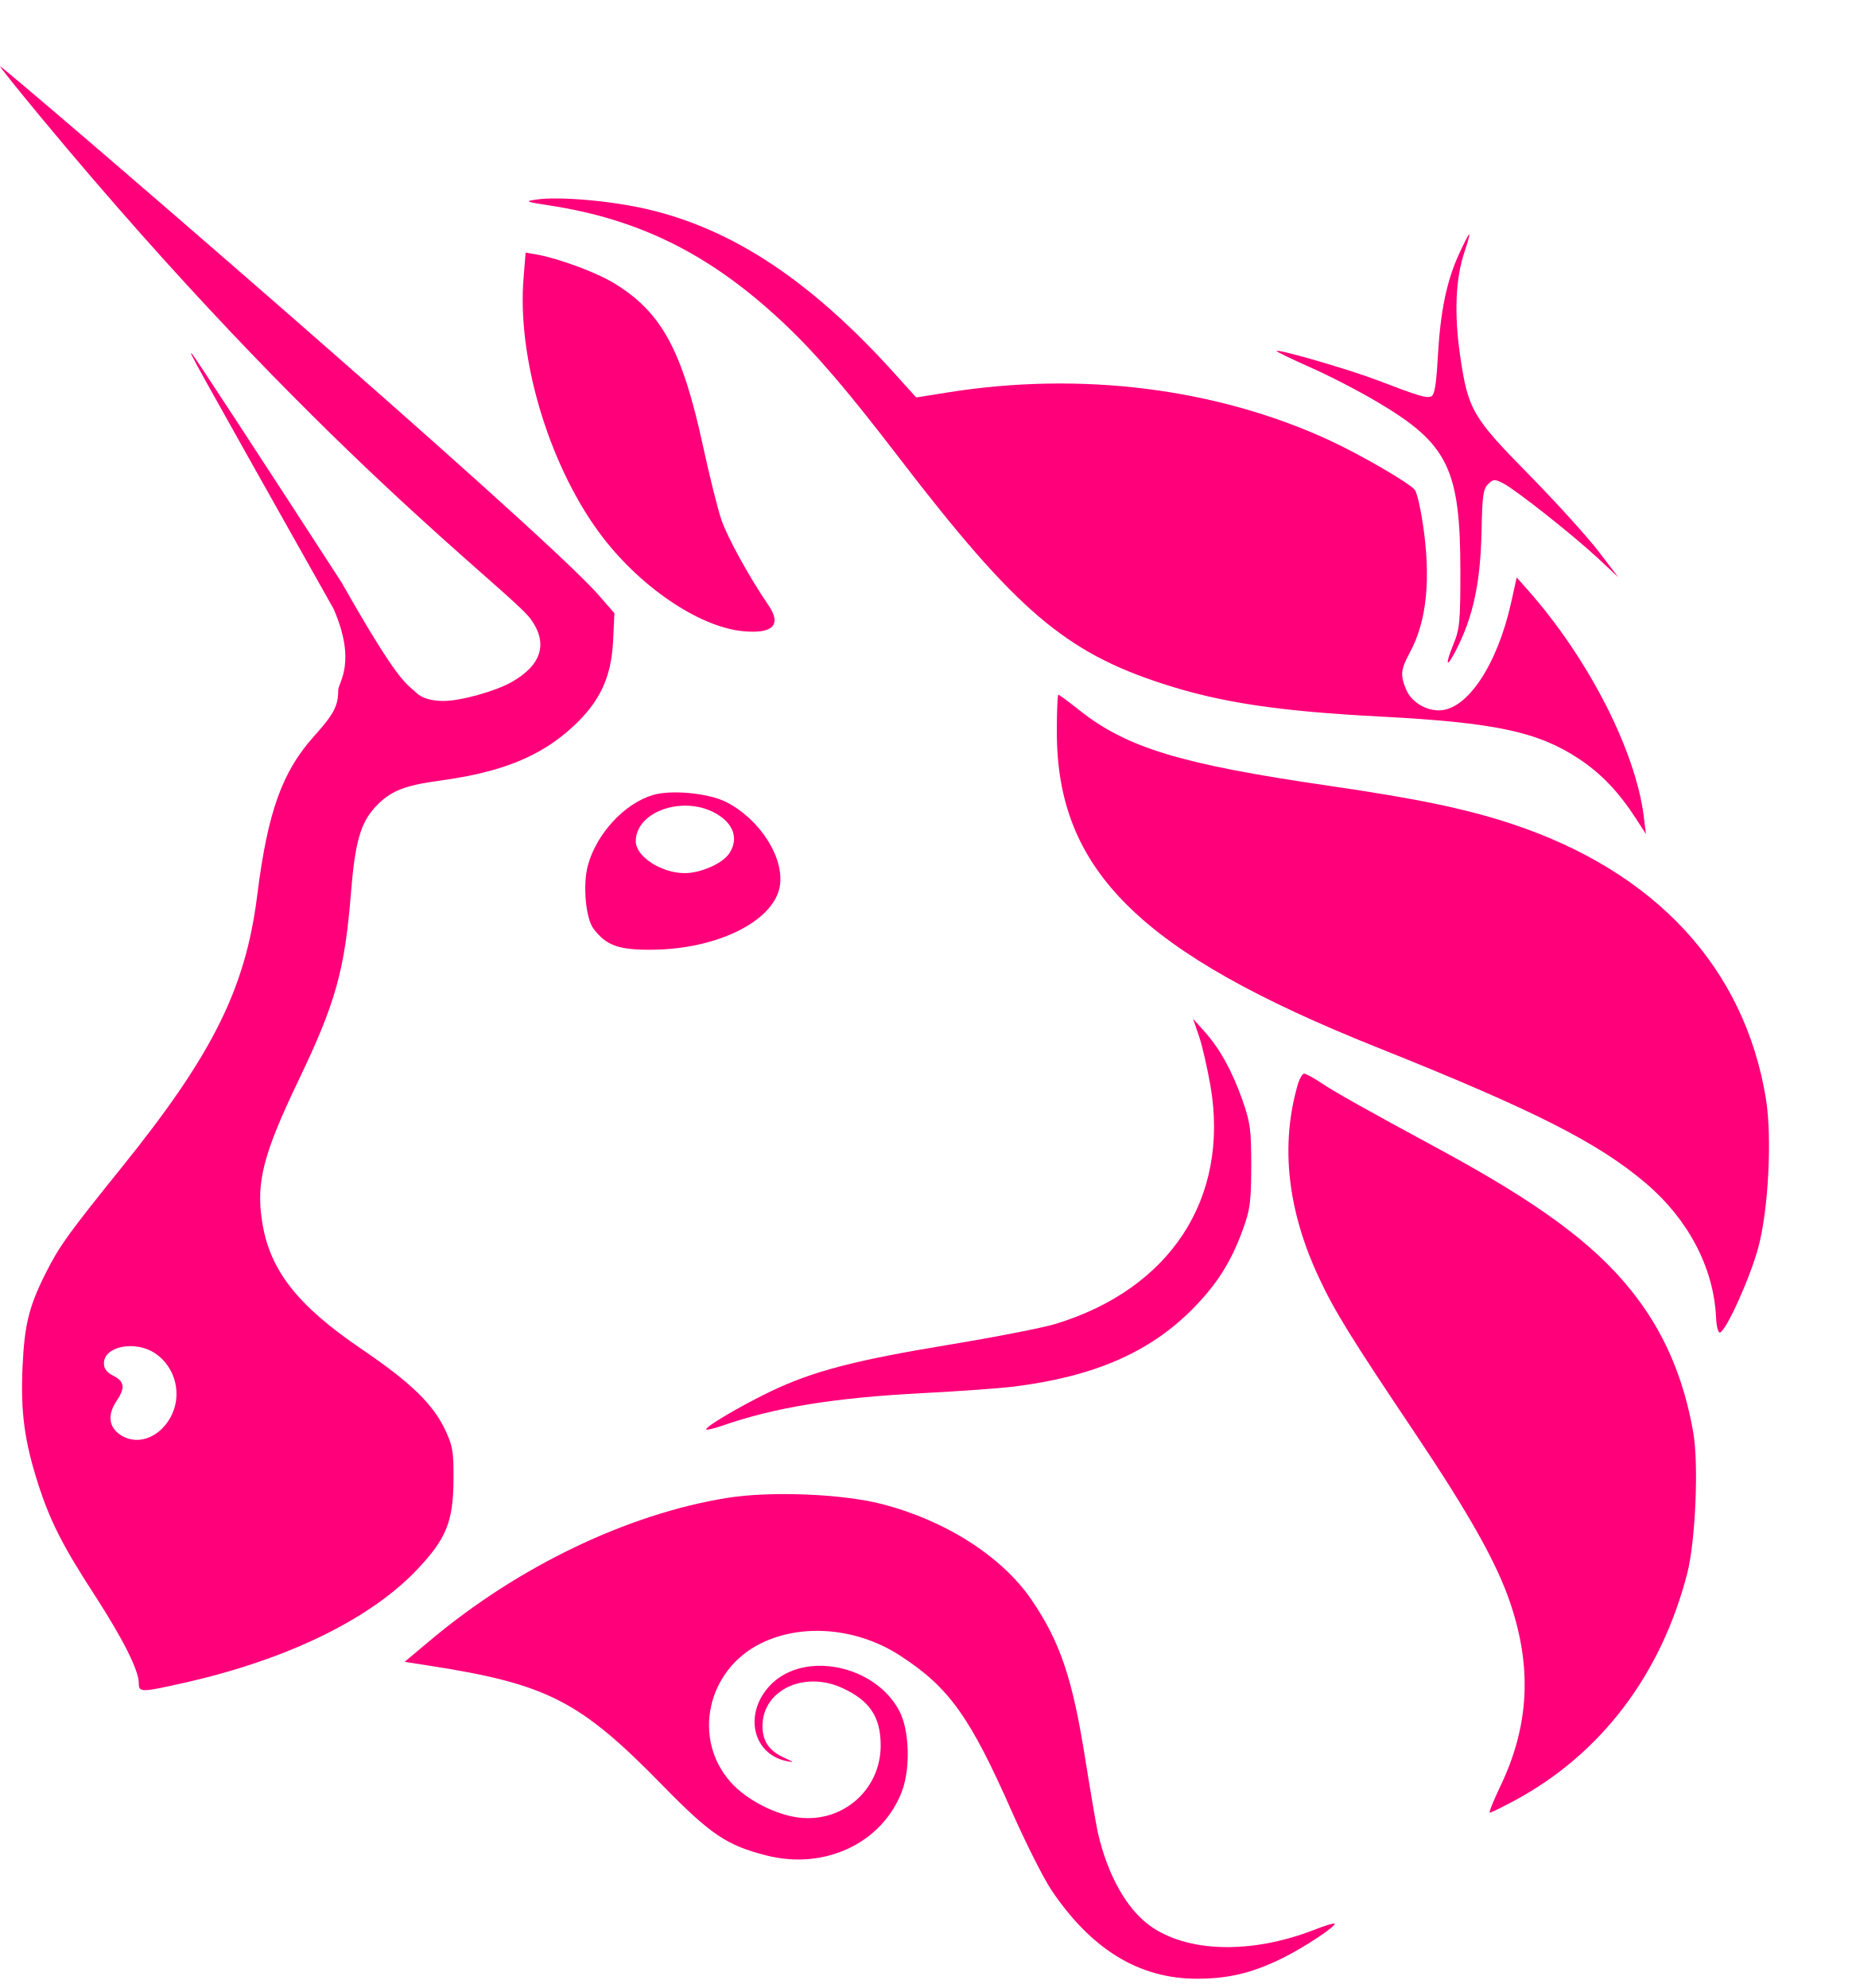
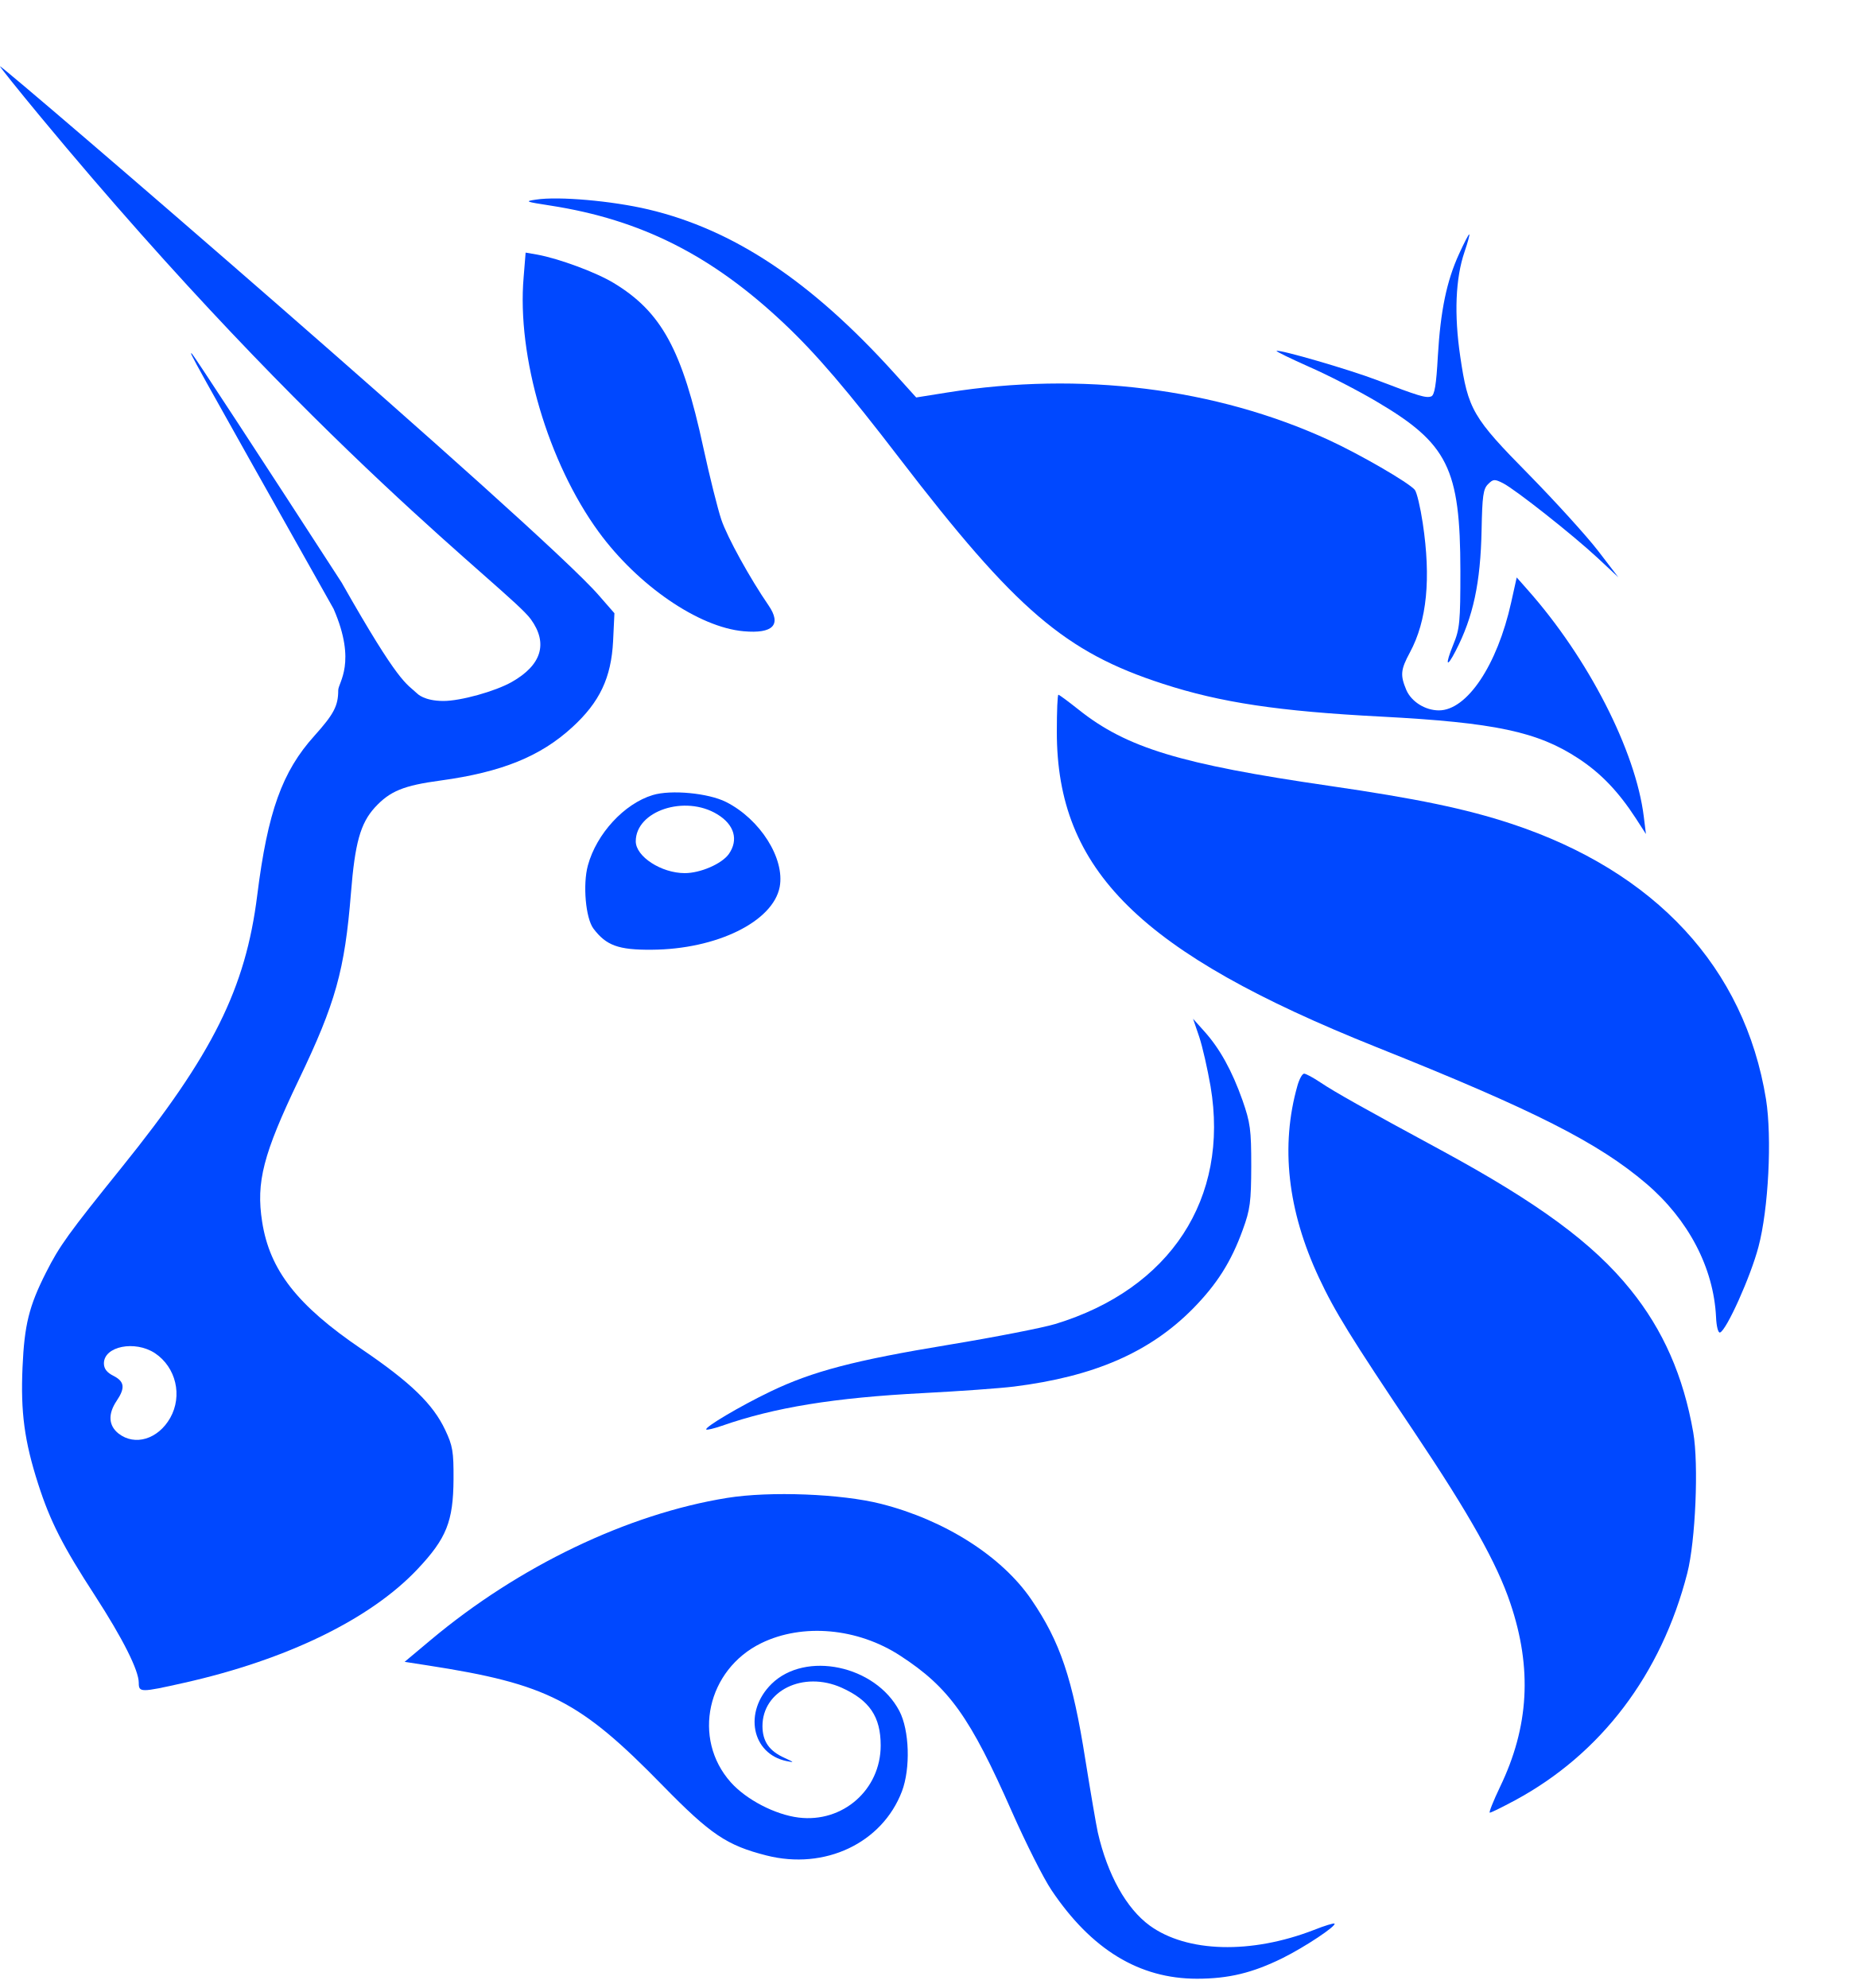
<svg xmlns="http://www.w3.org/2000/svg" width="14" height="15" viewBox="0 0 14 15" fill="none">
  <g style="mix-blend-mode:darken">
-     <path d="M4.152 1.551C3.964 1.522 3.956 1.519 4.045 1.506C4.214 1.48 4.615 1.515 4.891 1.58C5.535 1.732 6.121 2.122 6.747 2.815L6.913 2.999L7.151 2.961C8.153 2.801 9.172 2.928 10.024 3.319C10.259 3.427 10.629 3.641 10.675 3.696C10.69 3.714 10.717 3.827 10.735 3.947C10.798 4.365 10.767 4.684 10.638 4.923C10.568 5.053 10.564 5.094 10.611 5.206C10.649 5.294 10.753 5.36 10.857 5.36C11.069 5.36 11.297 5.019 11.402 4.546L11.444 4.357L11.527 4.451C11.983 4.965 12.342 5.665 12.403 6.163L12.419 6.293L12.343 6.175C12.211 5.972 12.078 5.833 11.908 5.722C11.602 5.521 11.279 5.452 10.422 5.407C9.648 5.367 9.21 5.301 8.776 5.16C8.037 4.921 7.665 4.602 6.787 3.458C6.397 2.949 6.157 2.668 5.917 2.442C5.372 1.927 4.837 1.657 4.152 1.551Z" fill="#FF007A" />
-     <path d="M10.849 2.686C10.869 2.346 10.915 2.121 11.009 1.916C11.046 1.835 11.08 1.768 11.086 1.768C11.091 1.768 11.075 1.828 11.05 1.901C10.982 2.101 10.971 2.373 11.018 2.69C11.077 3.092 11.111 3.15 11.539 3.584C11.739 3.788 11.972 4.045 12.057 4.155L12.211 4.356L12.057 4.212C11.869 4.037 11.436 3.695 11.341 3.646C11.277 3.614 11.267 3.614 11.228 3.653C11.191 3.689 11.184 3.743 11.179 3.999C11.171 4.398 11.116 4.654 10.984 4.91C10.913 5.048 10.902 5.019 10.966 4.862C11.014 4.746 11.019 4.694 11.019 4.308C11.018 3.533 10.925 3.346 10.382 3.027C10.245 2.946 10.018 2.829 9.878 2.768C9.739 2.706 9.628 2.652 9.632 2.648C9.647 2.633 10.177 2.787 10.39 2.868C10.708 2.99 10.76 3.005 10.799 2.991C10.824 2.981 10.837 2.906 10.849 2.686Z" fill="#FF007A" />
-     <path d="M4.517 4.013C4.136 3.491 3.899 2.69 3.951 2.091L3.966 1.906L4.053 1.921C4.217 1.951 4.498 2.055 4.63 2.135C4.991 2.353 5.148 2.64 5.307 3.378C5.354 3.594 5.415 3.839 5.443 3.922C5.488 4.055 5.66 4.366 5.799 4.568C5.899 4.714 5.833 4.783 5.611 4.763C5.272 4.733 4.813 4.418 4.517 4.013Z" fill="#FF007A" />
-     <path d="M10.386 7.901C8.602 7.187 7.974 6.567 7.974 5.522C7.974 5.368 7.979 5.242 7.986 5.242C7.992 5.242 8.061 5.293 8.139 5.355C8.501 5.643 8.906 5.766 10.027 5.929C10.688 6.025 11.059 6.102 11.402 6.215C12.49 6.574 13.164 7.302 13.325 8.294C13.371 8.583 13.344 9.123 13.268 9.408C13.209 9.633 13.026 10.039 12.978 10.054C12.964 10.059 12.951 10.008 12.948 9.938C12.93 9.566 12.74 9.203 12.422 8.931C12.06 8.622 11.575 8.376 10.386 7.901Z" fill="#FF007A" />
-     <path d="M9.134 8.197C9.111 8.065 9.073 7.896 9.048 7.822L9.002 7.687L9.087 7.782C9.204 7.912 9.296 8.079 9.375 8.302C9.434 8.472 9.441 8.522 9.441 8.798C9.44 9.069 9.433 9.126 9.377 9.279C9.29 9.52 9.182 9.69 9.001 9.874C8.675 10.204 8.256 10.386 7.651 10.462C7.546 10.475 7.24 10.497 6.971 10.511C6.292 10.546 5.845 10.619 5.444 10.759C5.386 10.779 5.335 10.791 5.329 10.786C5.313 10.77 5.587 10.608 5.812 10.5C6.13 10.347 6.447 10.264 7.157 10.147C7.508 10.089 7.87 10.018 7.962 9.99C8.83 9.726 9.277 9.043 9.134 8.197Z" fill="#FF007A" />
-     <path d="M9.952 9.641C9.715 9.135 9.66 8.646 9.79 8.19C9.804 8.141 9.826 8.101 9.84 8.101C9.853 8.101 9.909 8.131 9.964 8.168C10.073 8.241 10.292 8.364 10.876 8.68C11.604 9.075 12.02 9.38 12.302 9.73C12.549 10.035 12.702 10.384 12.776 10.808C12.818 11.049 12.793 11.628 12.731 11.87C12.535 12.634 12.08 13.234 11.431 13.584C11.336 13.635 11.251 13.677 11.241 13.677C11.232 13.678 11.267 13.59 11.318 13.483C11.537 13.029 11.562 12.588 11.396 12.097C11.295 11.796 11.089 11.429 10.673 10.808C10.189 10.087 10.071 9.895 9.952 9.641Z" fill="#FF007A" />
-     <path d="M3.25 12.374C3.913 11.818 4.736 11.423 5.487 11.302C5.81 11.25 6.349 11.271 6.648 11.347C7.128 11.469 7.558 11.742 7.781 12.068C7.999 12.387 8.093 12.664 8.19 13.282C8.229 13.525 8.271 13.77 8.283 13.825C8.356 14.145 8.499 14.401 8.675 14.529C8.956 14.733 9.439 14.746 9.914 14.562C9.994 14.53 10.064 14.509 10.069 14.514C10.086 14.531 9.847 14.69 9.678 14.774C9.451 14.886 9.271 14.93 9.031 14.93C8.596 14.93 8.235 14.71 7.934 14.262C7.874 14.173 7.741 13.909 7.637 13.674C7.319 12.953 7.162 12.733 6.793 12.493C6.471 12.283 6.056 12.246 5.744 12.398C5.335 12.598 5.22 13.118 5.514 13.448C5.631 13.579 5.848 13.692 6.026 13.714C6.359 13.755 6.645 13.504 6.645 13.17C6.645 12.953 6.561 12.829 6.35 12.734C6.061 12.605 5.752 12.756 5.753 13.025C5.754 13.14 5.804 13.212 5.92 13.264C5.994 13.298 5.996 13.3 5.935 13.288C5.671 13.233 5.609 12.916 5.821 12.706C6.077 12.454 6.605 12.565 6.786 12.91C6.862 13.055 6.871 13.343 6.805 13.517C6.656 13.907 6.223 14.112 5.783 14C5.484 13.924 5.362 13.842 5.001 13.473C4.374 12.831 4.131 12.706 3.227 12.566L3.053 12.539L3.25 12.374Z" fill="#FF007A" />
-     <path fill-rule="evenodd" clip-rule="evenodd" d="M0.308 0.884C2.402 3.41 3.845 4.452 4.005 4.672C4.137 4.854 4.087 5.018 3.861 5.146C3.735 5.217 3.475 5.289 3.346 5.289C3.199 5.289 3.148 5.233 3.148 5.233C3.063 5.153 3.015 5.167 2.578 4.396C1.972 3.46 1.464 2.684 1.45 2.671C1.418 2.641 1.419 2.642 2.517 4.594C2.694 5.001 2.552 5.15 2.552 5.208C2.552 5.326 2.519 5.388 2.373 5.551C2.129 5.821 2.02 6.125 1.941 6.754C1.853 7.459 1.605 7.957 0.917 8.81C0.515 9.309 0.449 9.4 0.347 9.602C0.219 9.855 0.184 9.997 0.17 10.316C0.155 10.655 0.184 10.873 0.288 11.197C0.379 11.48 0.474 11.666 0.717 12.04C0.926 12.363 1.047 12.603 1.047 12.697C1.047 12.771 1.061 12.771 1.386 12.698C2.163 12.524 2.794 12.217 3.149 11.841C3.369 11.608 3.42 11.48 3.422 11.161C3.423 10.953 3.416 10.909 3.359 10.789C3.267 10.594 3.099 10.431 2.728 10.179C2.243 9.85 2.035 9.584 1.978 9.219C1.931 8.919 1.986 8.708 2.254 8.148C2.532 7.569 2.601 7.322 2.648 6.739C2.678 6.362 2.719 6.213 2.828 6.093C2.942 5.969 3.044 5.927 3.326 5.889C3.785 5.826 4.077 5.708 4.317 5.488C4.525 5.298 4.612 5.114 4.626 4.837L4.636 4.627L4.519 4.493C4.098 4.004 0.026 0.5 0 0.5C-0.005 0.5 0.133 0.673 0.308 0.884ZM1.284 10.699C1.379 10.531 1.328 10.316 1.169 10.21C1.018 10.111 0.784 10.158 0.784 10.287C0.784 10.327 0.806 10.356 0.856 10.381C0.94 10.424 0.946 10.472 0.88 10.57C0.813 10.67 0.819 10.757 0.895 10.817C1.018 10.912 1.192 10.86 1.284 10.699Z" fill="#FF007A" />
-     <path fill-rule="evenodd" clip-rule="evenodd" d="M4.925 5.999C4.71 6.064 4.501 6.291 4.436 6.529C4.396 6.674 4.419 6.929 4.478 7.007C4.574 7.134 4.666 7.168 4.917 7.166C5.407 7.163 5.833 6.954 5.883 6.692C5.923 6.478 5.736 6.181 5.478 6.051C5.345 5.984 5.062 5.957 4.925 5.999ZM5.499 6.444C5.574 6.337 5.541 6.222 5.412 6.144C5.168 5.995 4.797 6.118 4.797 6.348C4.797 6.463 4.99 6.588 5.167 6.588C5.285 6.588 5.446 6.518 5.499 6.444Z" fill="#FF007A" />
+     <path d="M4.152 1.551C3.964 1.522 3.956 1.519 4.045 1.506C4.214 1.48 4.615 1.515 4.891 1.58C5.535 1.732 6.121 2.122 6.747 2.815L6.913 2.999L7.151 2.961C8.153 2.801 9.172 2.928 10.024 3.319C10.259 3.427 10.629 3.641 10.675 3.696C10.69 3.714 10.717 3.827 10.735 3.947C10.798 4.365 10.767 4.684 10.638 4.923C10.568 5.053 10.564 5.094 10.611 5.206C10.649 5.294 10.753 5.36 10.857 5.36C11.069 5.36 11.297 5.019 11.402 4.546L11.444 4.357L11.527 4.451C11.983 4.965 12.342 5.665 12.403 6.163L12.419 6.293L12.343 6.175C12.211 5.972 12.078 5.833 11.908 5.722C11.602 5.521 11.279 5.452 10.422 5.407C9.648 5.367 9.21 5.301 8.776 5.16C8.037 4.921 7.665 4.602 6.787 3.458C6.397 2.949 6.157 2.668 5.917 2.442C5.372 1.927 4.837 1.657 4.152 1.551Z" fill="#0048ff" />
+     <path d="M10.849 2.686C10.869 2.346 10.915 2.121 11.009 1.916C11.046 1.835 11.08 1.768 11.086 1.768C11.091 1.768 11.075 1.828 11.05 1.901C10.982 2.101 10.971 2.373 11.018 2.69C11.077 3.092 11.111 3.15 11.539 3.584C11.739 3.788 11.972 4.045 12.057 4.155L12.211 4.356L12.057 4.212C11.869 4.037 11.436 3.695 11.341 3.646C11.277 3.614 11.267 3.614 11.228 3.653C11.191 3.689 11.184 3.743 11.179 3.999C11.171 4.398 11.116 4.654 10.984 4.91C10.913 5.048 10.902 5.019 10.966 4.862C11.014 4.746 11.019 4.694 11.019 4.308C11.018 3.533 10.925 3.346 10.382 3.027C10.245 2.946 10.018 2.829 9.878 2.768C9.739 2.706 9.628 2.652 9.632 2.648C9.647 2.633 10.177 2.787 10.39 2.868C10.708 2.99 10.76 3.005 10.799 2.991C10.824 2.981 10.837 2.906 10.849 2.686Z" fill="#0048ff" />
+     <path d="M4.517 4.013C4.136 3.491 3.899 2.69 3.951 2.091L3.966 1.906L4.053 1.921C4.217 1.951 4.498 2.055 4.63 2.135C4.991 2.353 5.148 2.64 5.307 3.378C5.354 3.594 5.415 3.839 5.443 3.922C5.488 4.055 5.66 4.366 5.799 4.568C5.899 4.714 5.833 4.783 5.611 4.763C5.272 4.733 4.813 4.418 4.517 4.013Z" fill="#0048ff" />
+     <path d="M10.386 7.901C8.602 7.187 7.974 6.567 7.974 5.522C7.974 5.368 7.979 5.242 7.986 5.242C7.992 5.242 8.061 5.293 8.139 5.355C8.501 5.643 8.906 5.766 10.027 5.929C10.688 6.025 11.059 6.102 11.402 6.215C12.49 6.574 13.164 7.302 13.325 8.294C13.371 8.583 13.344 9.123 13.268 9.408C13.209 9.633 13.026 10.039 12.978 10.054C12.964 10.059 12.951 10.008 12.948 9.938C12.93 9.566 12.74 9.203 12.422 8.931C12.06 8.622 11.575 8.376 10.386 7.901Z" fill="#0048ff" />
+     <path d="M9.134 8.197C9.111 8.065 9.073 7.896 9.048 7.822L9.002 7.687L9.087 7.782C9.204 7.912 9.296 8.079 9.375 8.302C9.434 8.472 9.441 8.522 9.441 8.798C9.44 9.069 9.433 9.126 9.377 9.279C9.29 9.52 9.182 9.69 9.001 9.874C8.675 10.204 8.256 10.386 7.651 10.462C7.546 10.475 7.24 10.497 6.971 10.511C6.292 10.546 5.845 10.619 5.444 10.759C5.386 10.779 5.335 10.791 5.329 10.786C5.313 10.77 5.587 10.608 5.812 10.5C6.13 10.347 6.447 10.264 7.157 10.147C7.508 10.089 7.87 10.018 7.962 9.99C8.83 9.726 9.277 9.043 9.134 8.197Z" fill="#0048ff" />
+     <path d="M9.952 9.641C9.715 9.135 9.66 8.646 9.79 8.19C9.804 8.141 9.826 8.101 9.84 8.101C9.853 8.101 9.909 8.131 9.964 8.168C10.073 8.241 10.292 8.364 10.876 8.68C11.604 9.075 12.02 9.38 12.302 9.73C12.549 10.035 12.702 10.384 12.776 10.808C12.818 11.049 12.793 11.628 12.731 11.87C12.535 12.634 12.08 13.234 11.431 13.584C11.336 13.635 11.251 13.677 11.241 13.677C11.232 13.678 11.267 13.59 11.318 13.483C11.537 13.029 11.562 12.588 11.396 12.097C11.295 11.796 11.089 11.429 10.673 10.808C10.189 10.087 10.071 9.895 9.952 9.641Z" fill="#0048ff" />
+     <path d="M3.25 12.374C3.913 11.818 4.736 11.423 5.487 11.302C5.81 11.25 6.349 11.271 6.648 11.347C7.128 11.469 7.558 11.742 7.781 12.068C7.999 12.387 8.093 12.664 8.19 13.282C8.229 13.525 8.271 13.77 8.283 13.825C8.356 14.145 8.499 14.401 8.675 14.529C8.956 14.733 9.439 14.746 9.914 14.562C9.994 14.53 10.064 14.509 10.069 14.514C10.086 14.531 9.847 14.69 9.678 14.774C9.451 14.886 9.271 14.93 9.031 14.93C8.596 14.93 8.235 14.71 7.934 14.262C7.874 14.173 7.741 13.909 7.637 13.674C7.319 12.953 7.162 12.733 6.793 12.493C6.471 12.283 6.056 12.246 5.744 12.398C5.335 12.598 5.22 13.118 5.514 13.448C5.631 13.579 5.848 13.692 6.026 13.714C6.359 13.755 6.645 13.504 6.645 13.17C6.645 12.953 6.561 12.829 6.35 12.734C6.061 12.605 5.752 12.756 5.753 13.025C5.754 13.14 5.804 13.212 5.92 13.264C5.994 13.298 5.996 13.3 5.935 13.288C5.671 13.233 5.609 12.916 5.821 12.706C6.077 12.454 6.605 12.565 6.786 12.91C6.862 13.055 6.871 13.343 6.805 13.517C6.656 13.907 6.223 14.112 5.783 14C5.484 13.924 5.362 13.842 5.001 13.473C4.374 12.831 4.131 12.706 3.227 12.566L3.053 12.539L3.25 12.374Z" fill="#0048ff" />
+     <path fill-rule="evenodd" clip-rule="evenodd" d="M0.308 0.884C2.402 3.41 3.845 4.452 4.005 4.672C4.137 4.854 4.087 5.018 3.861 5.146C3.735 5.217 3.475 5.289 3.346 5.289C3.199 5.289 3.148 5.233 3.148 5.233C3.063 5.153 3.015 5.167 2.578 4.396C1.972 3.46 1.464 2.684 1.45 2.671C1.418 2.641 1.419 2.642 2.517 4.594C2.694 5.001 2.552 5.15 2.552 5.208C2.552 5.326 2.519 5.388 2.373 5.551C2.129 5.821 2.02 6.125 1.941 6.754C1.853 7.459 1.605 7.957 0.917 8.81C0.515 9.309 0.449 9.4 0.347 9.602C0.219 9.855 0.184 9.997 0.17 10.316C0.155 10.655 0.184 10.873 0.288 11.197C0.379 11.48 0.474 11.666 0.717 12.04C0.926 12.363 1.047 12.603 1.047 12.697C1.047 12.771 1.061 12.771 1.386 12.698C2.163 12.524 2.794 12.217 3.149 11.841C3.369 11.608 3.42 11.48 3.422 11.161C3.423 10.953 3.416 10.909 3.359 10.789C3.267 10.594 3.099 10.431 2.728 10.179C2.243 9.85 2.035 9.584 1.978 9.219C1.931 8.919 1.986 8.708 2.254 8.148C2.532 7.569 2.601 7.322 2.648 6.739C2.678 6.362 2.719 6.213 2.828 6.093C2.942 5.969 3.044 5.927 3.326 5.889C3.785 5.826 4.077 5.708 4.317 5.488C4.525 5.298 4.612 5.114 4.626 4.837L4.636 4.627L4.519 4.493C4.098 4.004 0.026 0.5 0 0.5C-0.005 0.5 0.133 0.673 0.308 0.884ZM1.284 10.699C1.379 10.531 1.328 10.316 1.169 10.21C1.018 10.111 0.784 10.158 0.784 10.287C0.784 10.327 0.806 10.356 0.856 10.381C0.94 10.424 0.946 10.472 0.88 10.57C0.813 10.67 0.819 10.757 0.895 10.817C1.018 10.912 1.192 10.86 1.284 10.699Z" fill="#0048ff" />
+     <path fill-rule="evenodd" clip-rule="evenodd" d="M4.925 5.999C4.71 6.064 4.501 6.291 4.436 6.529C4.396 6.674 4.419 6.929 4.478 7.007C4.574 7.134 4.666 7.168 4.917 7.166C5.407 7.163 5.833 6.954 5.883 6.692C5.923 6.478 5.736 6.181 5.478 6.051C5.345 5.984 5.062 5.957 4.925 5.999ZM5.499 6.444C5.574 6.337 5.541 6.222 5.412 6.144C5.168 5.995 4.797 6.118 4.797 6.348C4.797 6.463 4.99 6.588 5.167 6.588C5.285 6.588 5.446 6.518 5.499 6.444Z" fill="#0048ff" />
  </g>
</svg>
